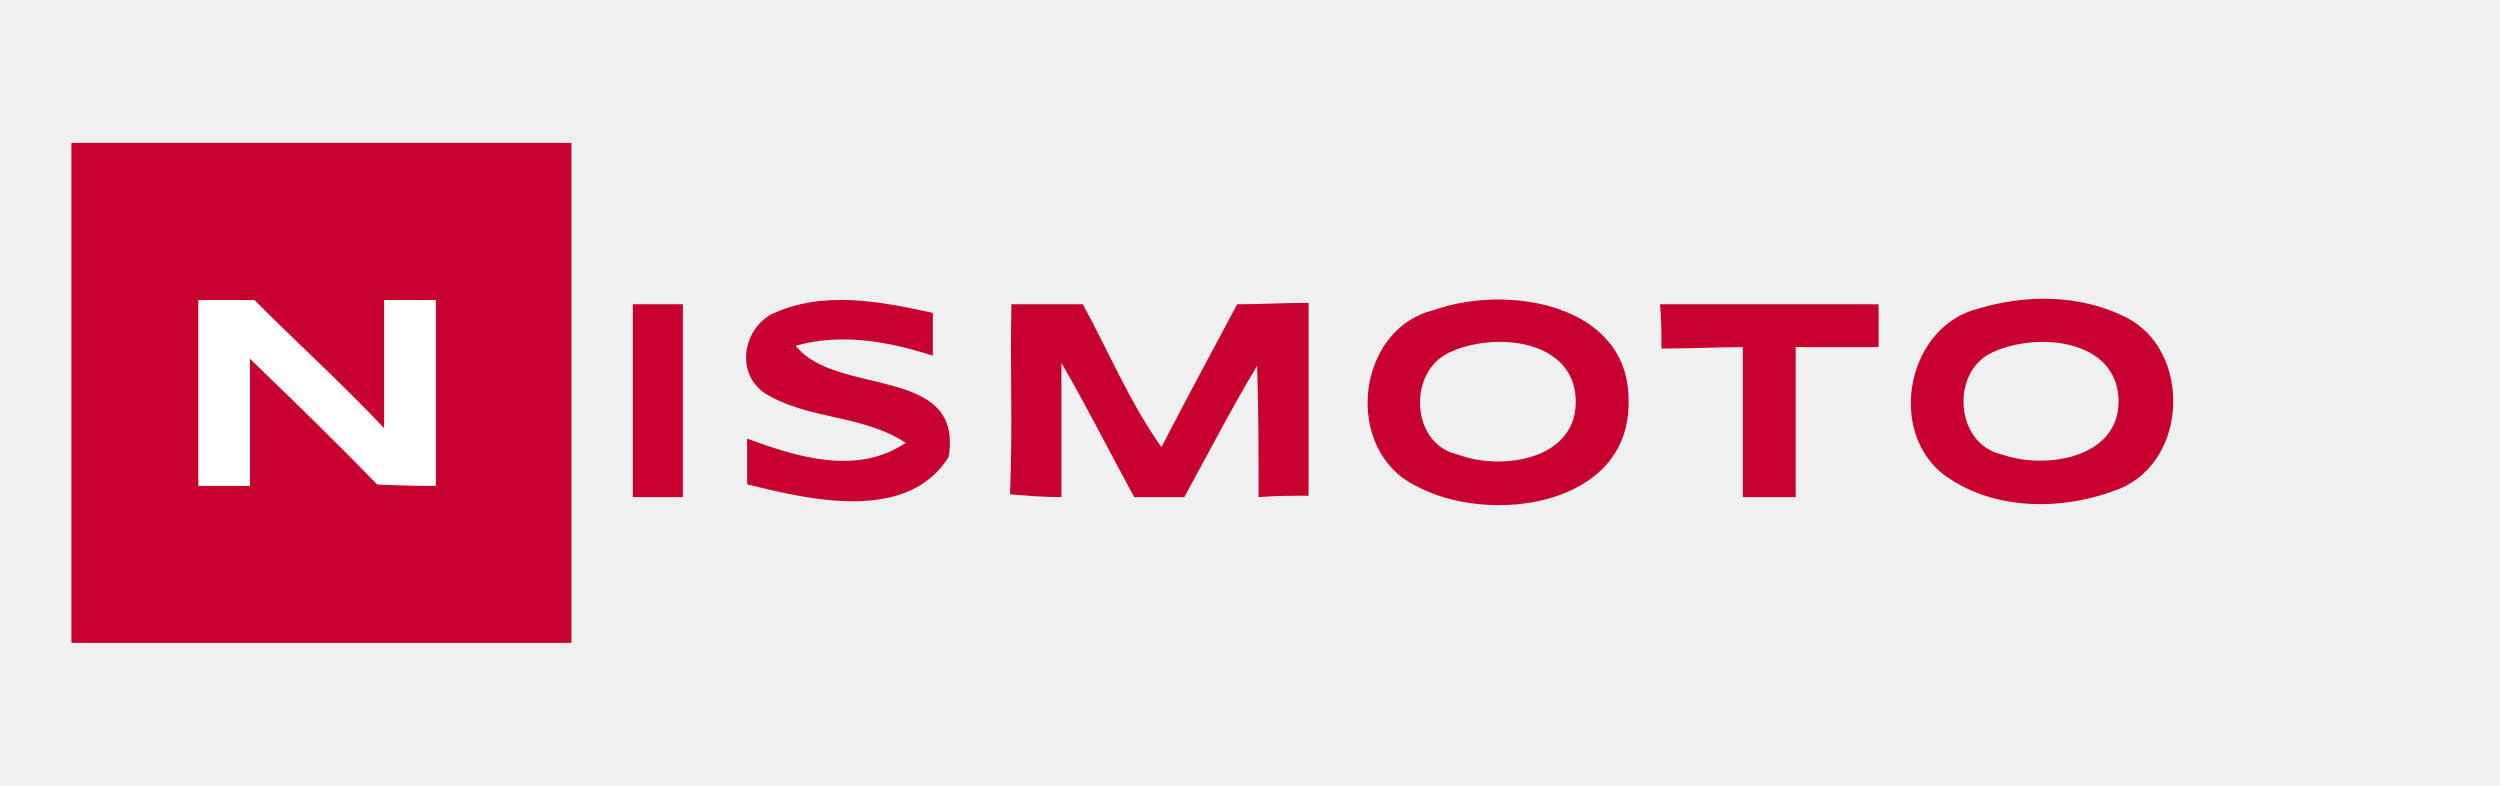
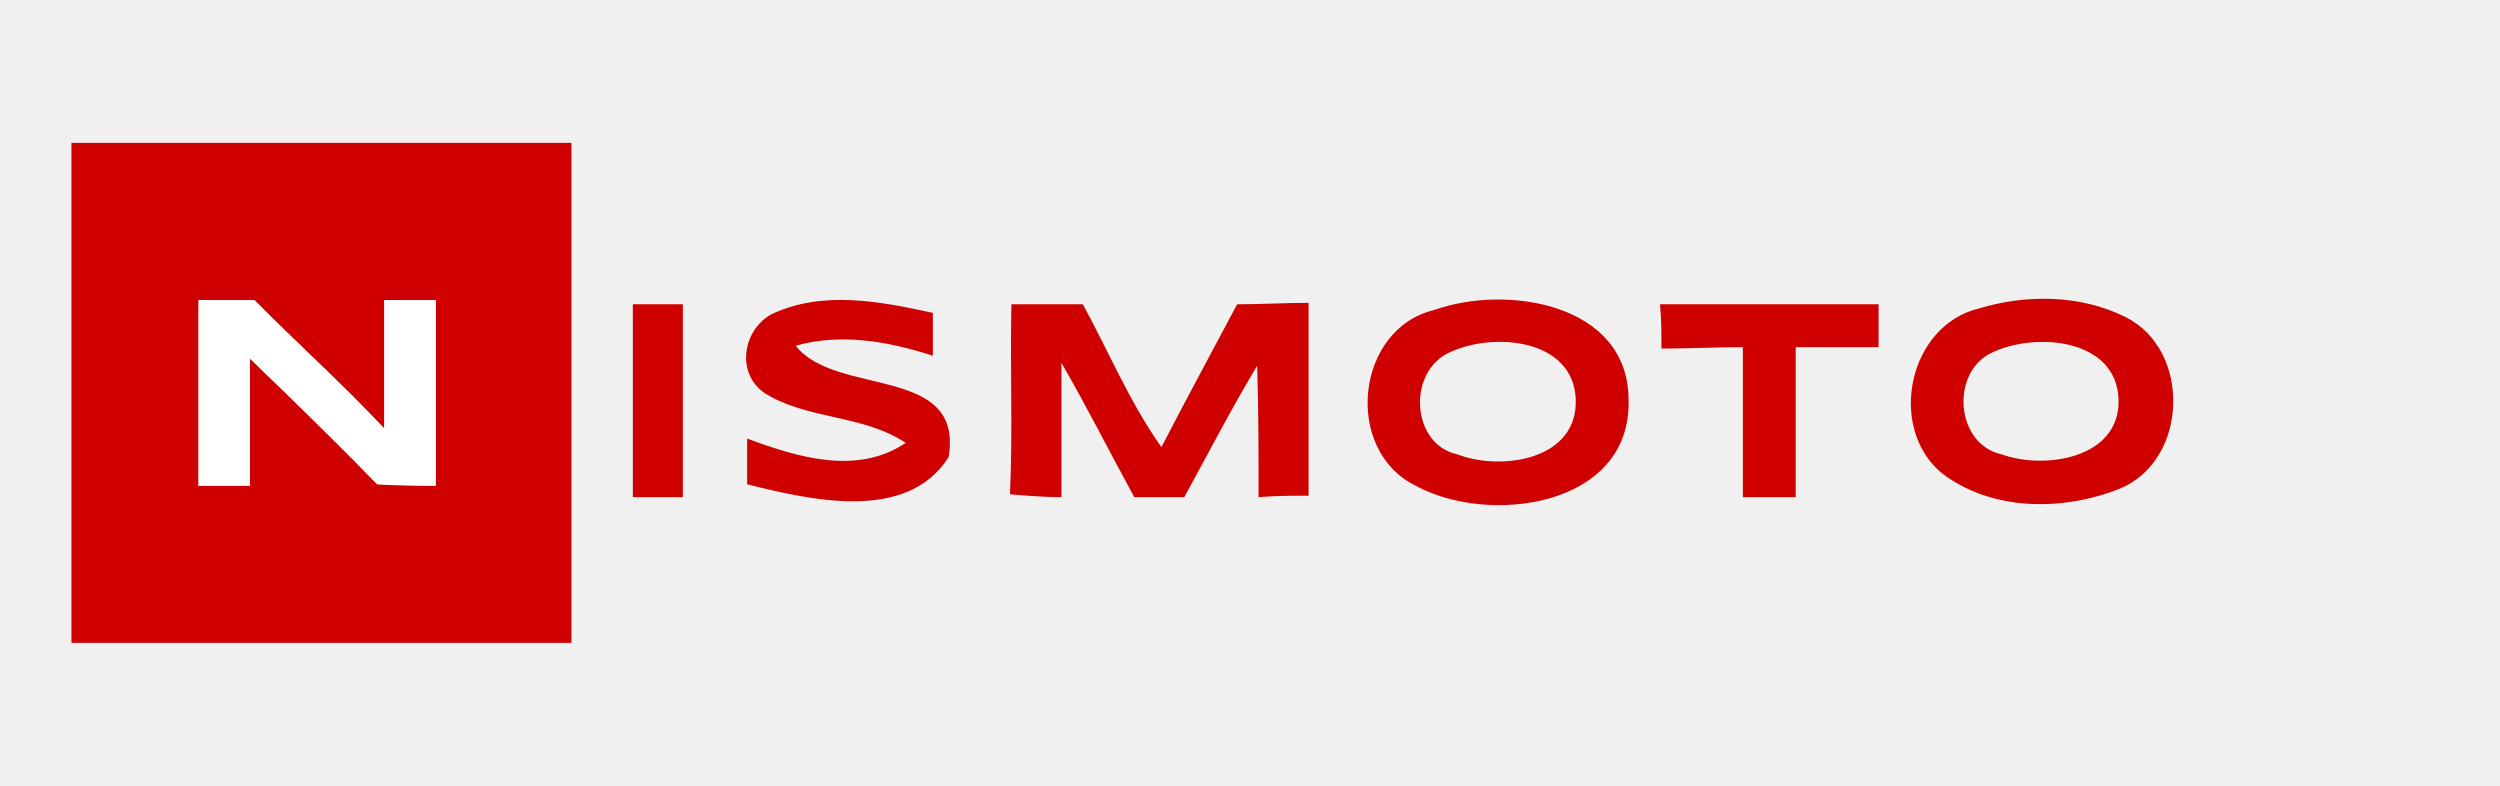
<svg xmlns="http://www.w3.org/2000/svg" xml:space="preserve" id="nismoto" x="0" y="0" style="enable-background:new 0 0 175 55" version="1.1" viewBox="0 0 175 55">
-   <style>.st0{fill:#c70030}</style>
+   <style>.st0{fill:#cf0000}</style>
  <path d="M5 10h35v35H5V10m8.9 11v13h3.6v-8.9c3 2.9 6 5.8 8.9 8.8 1.4 0 2.7.1 4.1.1V21h-3.6v9c-2.9-3.1-6.1-6-9.1-9h-3.9zM44.3 21.3h3.5v13.5h-3.5V21.3zM54 22c3.6-1.7 7.6-.9 11.3-.1v3c-3.1-1-6.4-1.6-9.6-.7 2.8 3.6 11.8 1.3 10.7 7.8-2.9 4.6-9.7 3-14.1 1.9v-3.2c3.5 1.3 7.7 2.6 11.1.3-3-2-6.9-1.6-9.9-3.5-2-1.4-1.5-4.4.5-5.5zM70.8 21.3h5c1.8 3.3 3.3 6.9 5.5 10 1.7-3.3 3.5-6.6 5.3-10 1.7 0 3.3-.1 5-.1v13.5c-1.2 0-2.3 0-3.5.1 0-3.1 0-6.1-.1-9.2-1.8 3-3.4 6.1-5.1 9.2h-3.5c-1.7-3.1-3.3-6.3-5.1-9.4v9.4c-1.2 0-2.4-.1-3.6-.2.2-4.5 0-8.9.1-13.3zM100.4 21.7c5-1.8 13.6-.5 13.6 6.3.2 7.5-9.8 8.8-14.9 6-5.1-2.5-4.2-11 1.3-12.3m1 3c-2.9 1.4-2.6 6.4.6 7.1 3.1 1.2 8.5.4 8.3-3.9-.2-4.2-5.8-4.7-8.9-3.2zM116.2 21.3h15.3v3h-5.8v10.5H122V24.3c-1.9 0-3.8.1-5.7.1 0-1.1 0-2.1-.1-3.1zM138.5 21.6c3.3-1 7.1-1 10.3.6 4.6 2.3 4.4 10-.4 12-4 1.6-9 1.6-12.5-1.1-3.8-3.2-2.3-10.3 2.6-11.5m.9 3.1c-2.9 1.4-2.5 6.4.7 7.1 3 1.1 8.3.3 8.2-3.8-.1-4.3-5.8-4.8-8.9-3.3z" class="st0" />
  <path d="M13.9 21h3.9c3 3.1 6.2 5.9 9.1 9v-9h3.6v13c-1.4 0-2.7 0-4.1-.1-2.9-3-5.9-5.9-8.9-8.8V34h-3.6V21z" style="fill:#fff" />
</svg>
